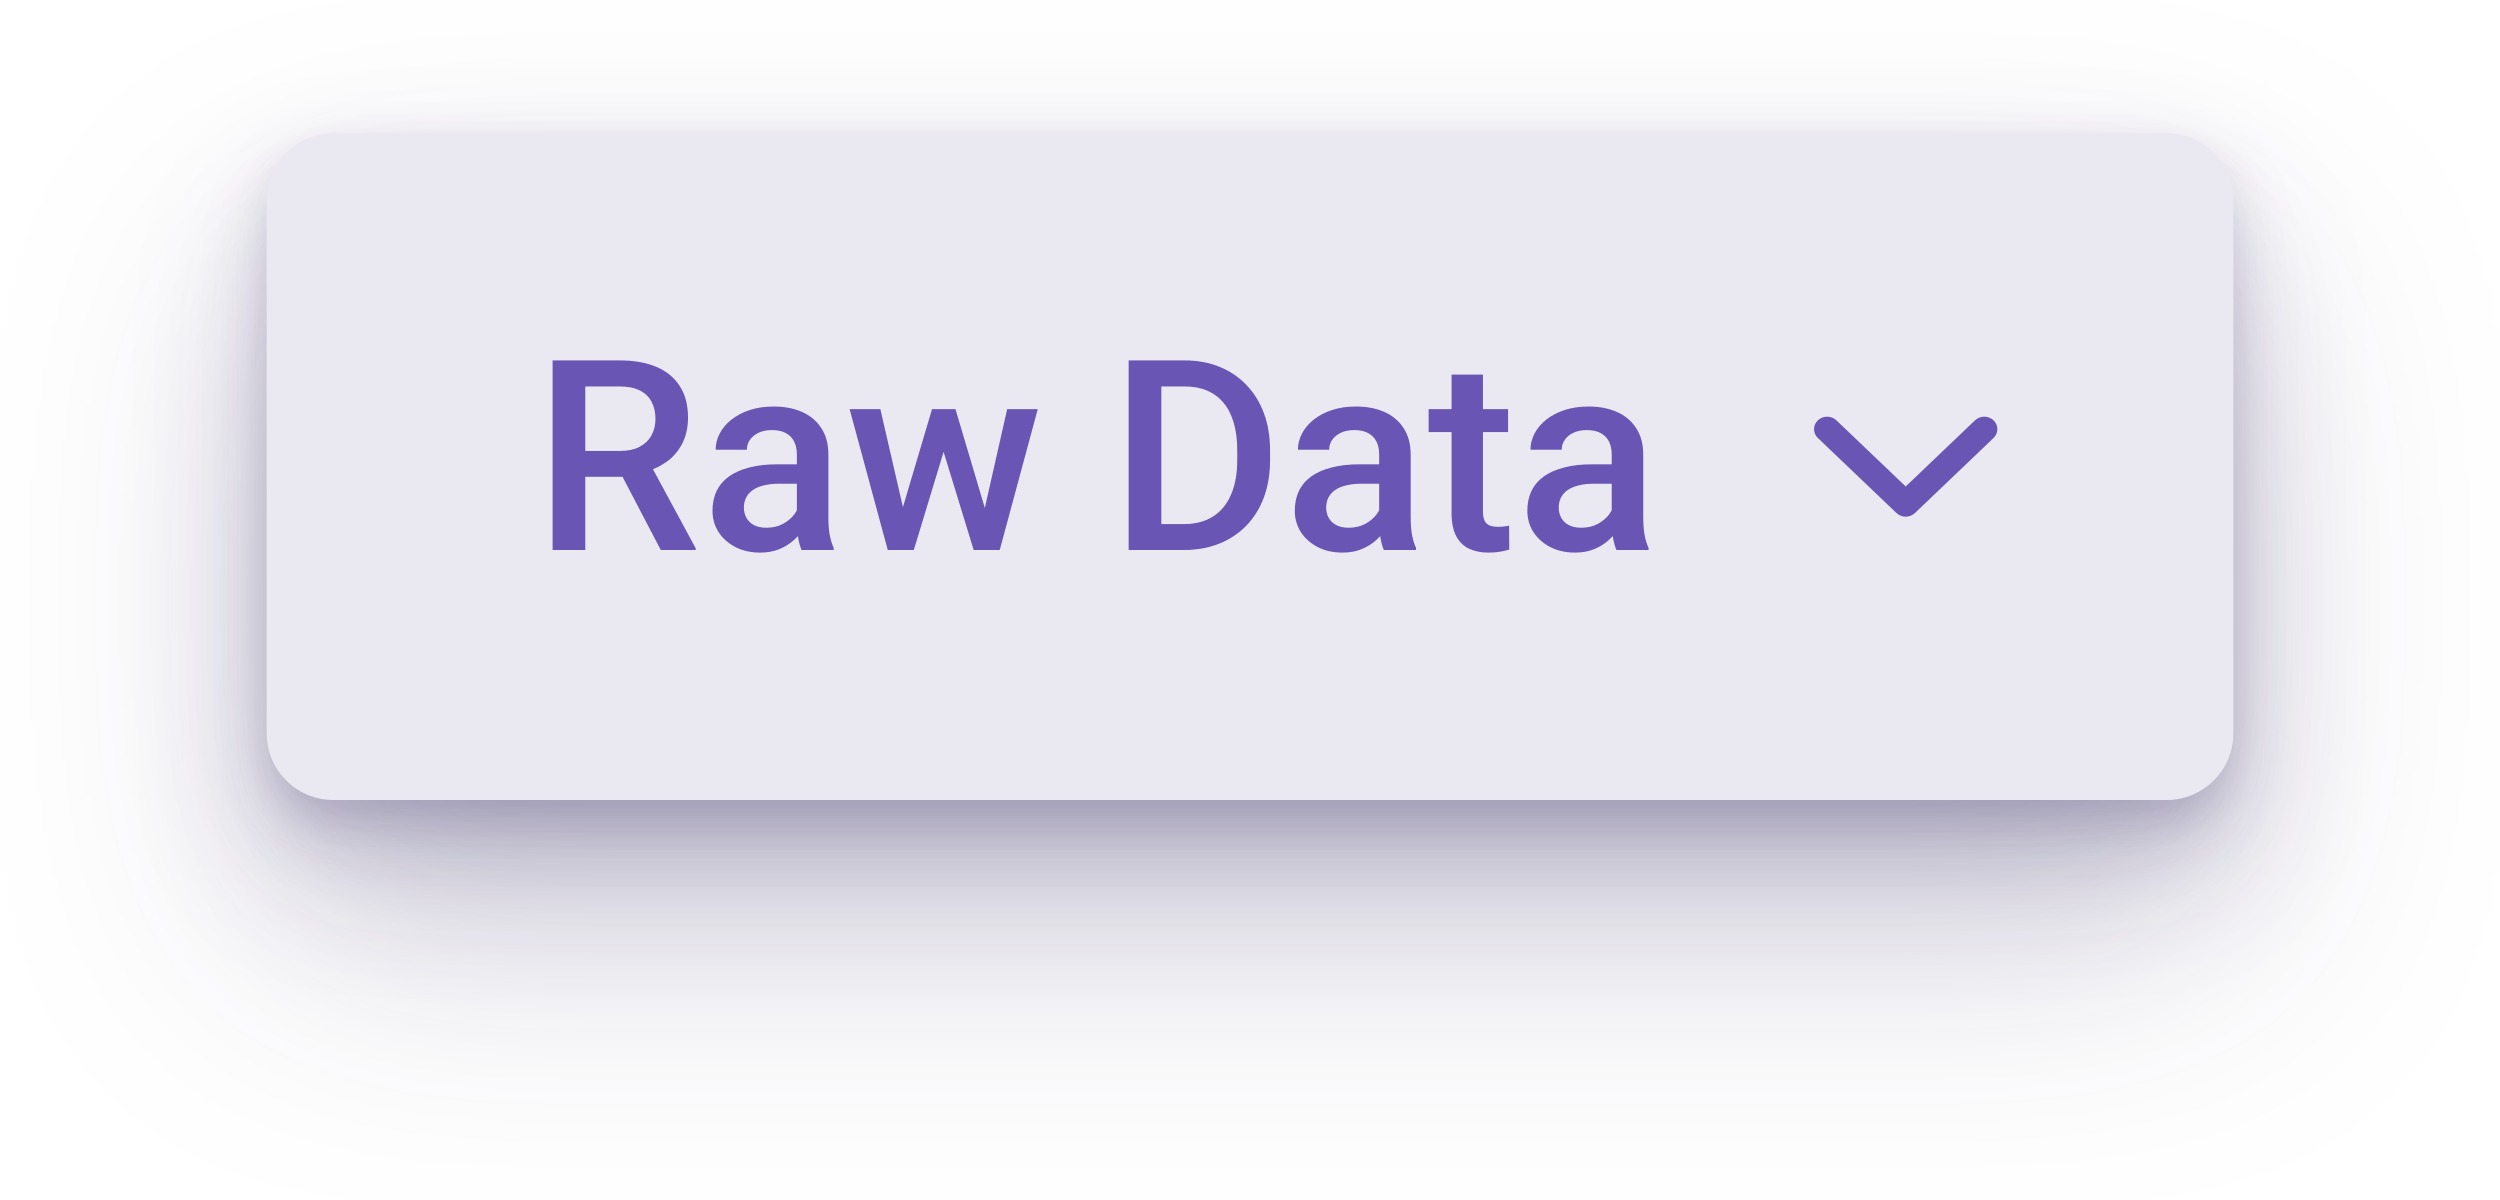
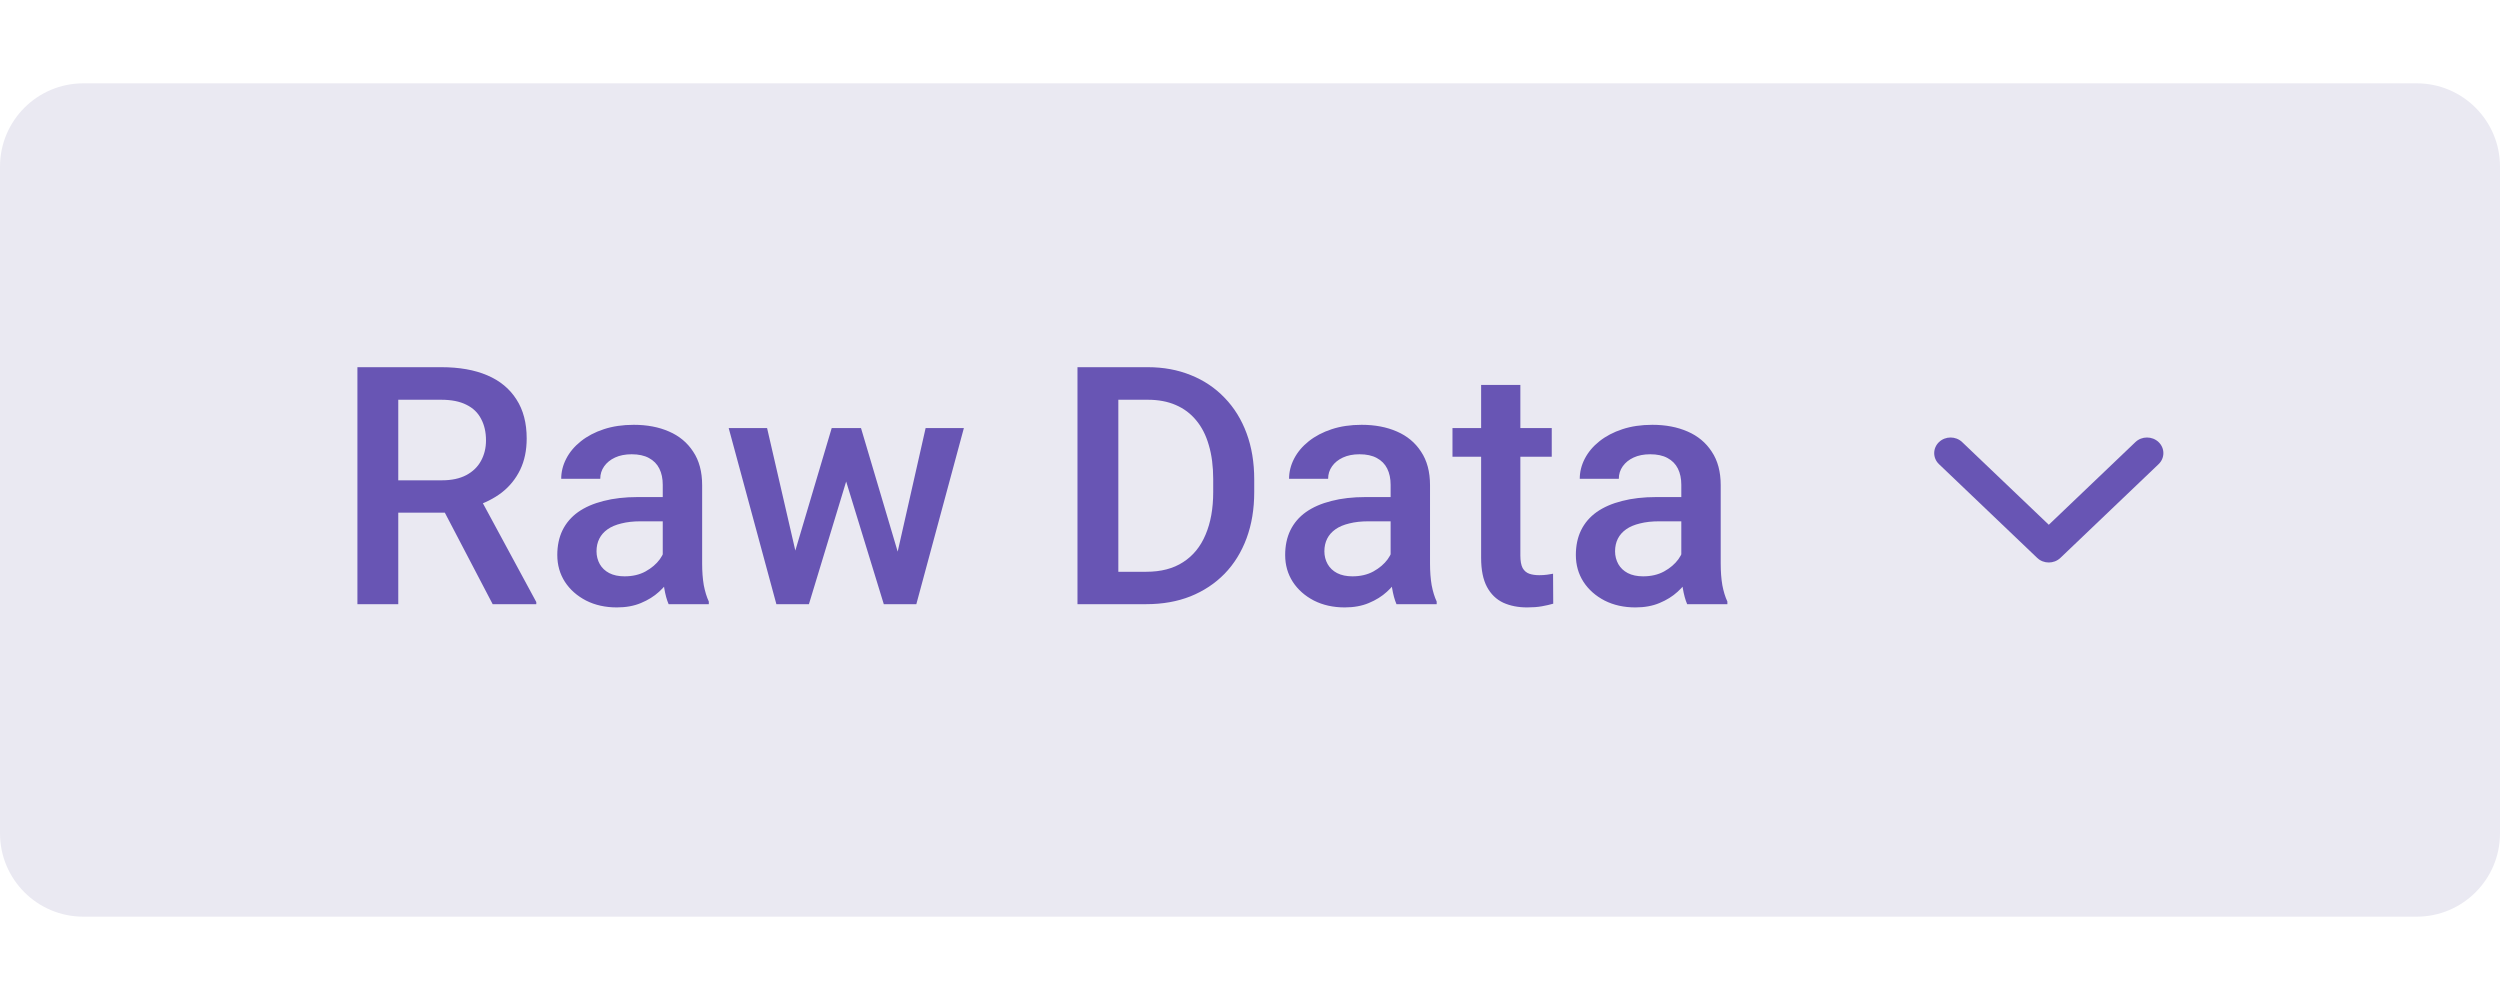
- <svg xmlns="http://www.w3.org/2000/svg" width="150" height="72" viewBox="0 0 150 72" fill="none">
-   <g filter="url(#filter0_dddd_120_931)">
-     <rect x="16" y="8" width="118" height="40" rx="4" fill="#EAE9F2" />
-     <path d="M33.156 21.625H37.18C38.044 21.625 38.781 21.755 39.391 22.016C40 22.276 40.466 22.662 40.789 23.172C41.117 23.677 41.281 24.302 41.281 25.047C41.281 25.615 41.177 26.115 40.969 26.547C40.76 26.979 40.466 27.344 40.086 27.641C39.706 27.932 39.253 28.159 38.727 28.32L38.133 28.609H34.516L34.5 27.055H37.211C37.68 27.055 38.07 26.971 38.383 26.805C38.695 26.638 38.93 26.412 39.086 26.125C39.247 25.833 39.328 25.505 39.328 25.141C39.328 24.745 39.25 24.401 39.094 24.109C38.943 23.812 38.708 23.586 38.391 23.43C38.073 23.268 37.669 23.188 37.18 23.188H35.117V33H33.156V21.625ZM39.648 33L36.977 27.891L39.031 27.883L41.742 32.898V33H39.648ZM47.812 31.305V27.273C47.812 26.971 47.758 26.711 47.648 26.492C47.539 26.273 47.372 26.104 47.148 25.984C46.93 25.865 46.654 25.805 46.32 25.805C46.013 25.805 45.747 25.857 45.523 25.961C45.3 26.065 45.125 26.206 45 26.383C44.875 26.56 44.812 26.76 44.812 26.984H42.938C42.938 26.651 43.018 26.328 43.18 26.016C43.341 25.703 43.575 25.424 43.883 25.18C44.19 24.935 44.557 24.742 44.984 24.602C45.411 24.461 45.891 24.391 46.422 24.391C47.057 24.391 47.62 24.497 48.109 24.711C48.604 24.924 48.992 25.247 49.273 25.68C49.56 26.107 49.703 26.643 49.703 27.289V31.047C49.703 31.432 49.729 31.779 49.781 32.086C49.839 32.388 49.919 32.651 50.023 32.875V33H48.094C48.005 32.797 47.935 32.539 47.883 32.227C47.836 31.909 47.812 31.602 47.812 31.305ZM48.086 27.859L48.102 29.023H46.75C46.401 29.023 46.094 29.057 45.828 29.125C45.562 29.188 45.341 29.281 45.164 29.406C44.987 29.531 44.854 29.682 44.766 29.859C44.677 30.037 44.633 30.237 44.633 30.461C44.633 30.685 44.685 30.891 44.789 31.078C44.893 31.26 45.044 31.404 45.242 31.508C45.445 31.612 45.69 31.664 45.977 31.664C46.362 31.664 46.698 31.586 46.984 31.43C47.276 31.268 47.505 31.073 47.672 30.844C47.839 30.609 47.927 30.388 47.938 30.18L48.547 31.016C48.484 31.229 48.378 31.458 48.227 31.703C48.075 31.948 47.878 32.182 47.633 32.406C47.393 32.625 47.104 32.805 46.766 32.945C46.432 33.086 46.047 33.156 45.609 33.156C45.057 33.156 44.565 33.047 44.133 32.828C43.7 32.604 43.362 32.305 43.117 31.93C42.872 31.549 42.75 31.12 42.75 30.641C42.75 30.193 42.833 29.797 43 29.453C43.172 29.104 43.422 28.812 43.75 28.578C44.083 28.344 44.49 28.167 44.969 28.047C45.448 27.922 45.995 27.859 46.609 27.859H48.086ZM53.969 31.125L55.922 24.547H57.125L56.797 26.516L54.828 33H53.75L53.969 31.125ZM52.82 24.547L54.344 31.156L54.469 33H53.266L50.977 24.547H52.82ZM58.953 31.078L60.43 24.547H62.266L59.984 33H58.781L58.953 31.078ZM57.328 24.547L59.258 31.047L59.5 33H58.422L56.43 26.508L56.102 24.547H57.328ZM71.023 33H68.594L68.609 31.445H71.023C71.727 31.445 72.315 31.292 72.789 30.984C73.268 30.677 73.628 30.237 73.867 29.664C74.112 29.091 74.234 28.409 74.234 27.617V27C74.234 26.385 74.164 25.841 74.023 25.367C73.888 24.893 73.685 24.495 73.414 24.172C73.148 23.849 72.82 23.604 72.43 23.438C72.044 23.271 71.599 23.188 71.094 23.188H68.547V21.625H71.094C71.849 21.625 72.539 21.753 73.164 22.008C73.789 22.258 74.328 22.62 74.781 23.094C75.24 23.568 75.591 24.135 75.836 24.797C76.081 25.458 76.203 26.198 76.203 27.016V27.617C76.203 28.435 76.081 29.174 75.836 29.836C75.591 30.497 75.24 31.065 74.781 31.539C74.323 32.008 73.776 32.37 73.141 32.625C72.51 32.875 71.805 33 71.023 33ZM69.68 21.625V33H67.719V21.625H69.68ZM82.75 31.305V27.273C82.75 26.971 82.695 26.711 82.586 26.492C82.477 26.273 82.31 26.104 82.086 25.984C81.867 25.865 81.591 25.805 81.258 25.805C80.951 25.805 80.685 25.857 80.461 25.961C80.237 26.065 80.062 26.206 79.938 26.383C79.812 26.56 79.75 26.76 79.75 26.984H77.875C77.875 26.651 77.956 26.328 78.117 26.016C78.279 25.703 78.513 25.424 78.82 25.18C79.128 24.935 79.495 24.742 79.922 24.602C80.349 24.461 80.828 24.391 81.359 24.391C81.995 24.391 82.557 24.497 83.047 24.711C83.542 24.924 83.93 25.247 84.211 25.68C84.497 26.107 84.641 26.643 84.641 27.289V31.047C84.641 31.432 84.667 31.779 84.719 32.086C84.776 32.388 84.857 32.651 84.961 32.875V33H83.031C82.943 32.797 82.872 32.539 82.82 32.227C82.773 31.909 82.75 31.602 82.75 31.305ZM83.023 27.859L83.039 29.023H81.688C81.338 29.023 81.031 29.057 80.766 29.125C80.5 29.188 80.279 29.281 80.102 29.406C79.924 29.531 79.792 29.682 79.703 29.859C79.615 30.037 79.57 30.237 79.57 30.461C79.57 30.685 79.622 30.891 79.727 31.078C79.831 31.26 79.982 31.404 80.18 31.508C80.383 31.612 80.628 31.664 80.914 31.664C81.299 31.664 81.635 31.586 81.922 31.43C82.213 31.268 82.443 31.073 82.609 30.844C82.776 30.609 82.865 30.388 82.875 30.18L83.484 31.016C83.422 31.229 83.315 31.458 83.164 31.703C83.013 31.948 82.815 32.182 82.57 32.406C82.331 32.625 82.042 32.805 81.703 32.945C81.37 33.086 80.984 33.156 80.547 33.156C79.995 33.156 79.503 33.047 79.07 32.828C78.638 32.604 78.299 32.305 78.055 31.93C77.81 31.549 77.688 31.12 77.688 30.641C77.688 30.193 77.771 29.797 77.938 29.453C78.109 29.104 78.359 28.812 78.688 28.578C79.021 28.344 79.427 28.167 79.906 28.047C80.385 27.922 80.932 27.859 81.547 27.859H83.023ZM90.484 24.547V25.922H85.719V24.547H90.484ZM87.094 22.477H88.977V30.664C88.977 30.924 89.013 31.125 89.086 31.266C89.164 31.401 89.271 31.492 89.406 31.539C89.542 31.586 89.701 31.609 89.883 31.609C90.013 31.609 90.138 31.602 90.258 31.586C90.378 31.57 90.474 31.555 90.547 31.539L90.555 32.977C90.398 33.023 90.216 33.065 90.008 33.102C89.805 33.138 89.57 33.156 89.305 33.156C88.872 33.156 88.49 33.081 88.156 32.93C87.823 32.773 87.562 32.521 87.375 32.172C87.188 31.823 87.094 31.359 87.094 30.781V22.477ZM96.703 31.305V27.273C96.703 26.971 96.648 26.711 96.539 26.492C96.43 26.273 96.263 26.104 96.039 25.984C95.82 25.865 95.544 25.805 95.211 25.805C94.904 25.805 94.638 25.857 94.414 25.961C94.19 26.065 94.016 26.206 93.891 26.383C93.766 26.56 93.703 26.76 93.703 26.984H91.828C91.828 26.651 91.909 26.328 92.07 26.016C92.232 25.703 92.466 25.424 92.773 25.18C93.081 24.935 93.448 24.742 93.875 24.602C94.302 24.461 94.781 24.391 95.312 24.391C95.948 24.391 96.51 24.497 97 24.711C97.495 24.924 97.883 25.247 98.164 25.68C98.451 26.107 98.594 26.643 98.594 27.289V31.047C98.594 31.432 98.62 31.779 98.672 32.086C98.729 32.388 98.81 32.651 98.914 32.875V33H96.984C96.896 32.797 96.826 32.539 96.773 32.227C96.727 31.909 96.703 31.602 96.703 31.305ZM96.977 27.859L96.992 29.023H95.641C95.292 29.023 94.984 29.057 94.719 29.125C94.453 29.188 94.232 29.281 94.055 29.406C93.878 29.531 93.745 29.682 93.656 29.859C93.568 30.037 93.523 30.237 93.523 30.461C93.523 30.685 93.576 30.891 93.68 31.078C93.784 31.26 93.935 31.404 94.133 31.508C94.336 31.612 94.581 31.664 94.867 31.664C95.253 31.664 95.588 31.586 95.875 31.43C96.167 31.268 96.396 31.073 96.562 30.844C96.729 30.609 96.818 30.388 96.828 30.18L97.438 31.016C97.375 31.229 97.268 31.458 97.117 31.703C96.966 31.948 96.768 32.182 96.523 32.406C96.284 32.625 95.995 32.805 95.656 32.945C95.323 33.086 94.938 33.156 94.5 33.156C93.948 33.156 93.456 33.047 93.023 32.828C92.591 32.604 92.253 32.305 92.008 31.93C91.763 31.549 91.641 31.12 91.641 30.641C91.641 30.193 91.724 29.797 91.891 29.453C92.062 29.104 92.312 28.812 92.641 28.578C92.974 28.344 93.38 28.167 93.859 28.047C94.338 27.922 94.885 27.859 95.5 27.859H96.977Z" fill="#6855B4" />
-     <path d="M109.072 26.28L113.786 30.78C113.786 30.78 113.786 30.78 113.786 30.78C114.093 31.073 114.591 31.073 114.897 30.78C114.898 30.78 114.898 30.78 114.898 30.78L119.612 26.28C119.919 25.988 119.919 25.513 119.612 25.22C119.305 24.927 118.807 24.927 118.5 25.22L114.342 29.189L110.183 25.22C109.876 24.927 109.379 24.927 109.072 25.22C108.765 25.513 108.765 25.988 109.072 26.28Z" fill="#6855B4" />
-   </g>
-   <defs>
-     <filter id="filter0_dddd_120_931" x="0" y="0" width="150" height="72" filterUnits="userSpaceOnUse" color-interpolation-filters="sRGB">
-       <feFlood flood-opacity="0" result="BackgroundImageFix" />
-       <feColorMatrix in="SourceAlpha" type="matrix" values="0 0 0 0 0 0 0 0 0 0 0 0 0 0 0 0 0 0 127 0" result="hardAlpha" />
-       <feOffset dy="1" />
-       <feGaussianBlur stdDeviation="1" />
-       <feColorMatrix type="matrix" values="0 0 0 0 0.129 0 0 0 0 0.082 0 0 0 0 0.318 0 0 0 0.08 0" />
-       <feBlend mode="normal" in2="BackgroundImageFix" result="effect1_dropShadow_120_931" />
-       <feColorMatrix in="SourceAlpha" type="matrix" values="0 0 0 0 0 0 0 0 0 0 0 0 0 0 0 0 0 0 127 0" result="hardAlpha" />
-       <feOffset dy="2" />
-       <feGaussianBlur stdDeviation="2" />
-       <feColorMatrix type="matrix" values="0 0 0 0 0.129 0 0 0 0 0.082 0 0 0 0 0.318 0 0 0 0.12 0" />
-       <feBlend mode="normal" in2="effect1_dropShadow_120_931" result="effect2_dropShadow_120_931" />
-       <feColorMatrix in="SourceAlpha" type="matrix" values="0 0 0 0 0 0 0 0 0 0 0 0 0 0 0 0 0 0 127 0" result="hardAlpha" />
-       <feOffset dy="4" />
-       <feGaussianBlur stdDeviation="4" />
-       <feColorMatrix type="matrix" values="0 0 0 0 0.129 0 0 0 0 0.082 0 0 0 0 0.318 0 0 0 0.16 0" />
-       <feBlend mode="normal" in2="effect2_dropShadow_120_931" result="effect3_dropShadow_120_931" />
-       <feColorMatrix in="SourceAlpha" type="matrix" values="0 0 0 0 0 0 0 0 0 0 0 0 0 0 0 0 0 0 127 0" result="hardAlpha" />
-       <feOffset dy="8" />
-       <feGaussianBlur stdDeviation="8" />
-       <feColorMatrix type="matrix" values="0 0 0 0 0.129 0 0 0 0 0.082 0 0 0 0 0.318 0 0 0 0.2 0" />
-       <feBlend mode="normal" in2="effect3_dropShadow_120_931" result="effect4_dropShadow_120_931" />
-       <feBlend mode="normal" in="SourceGraphic" in2="effect4_dropShadow_120_931" result="shape" />
-     </filter>
-   </defs>
+ <svg xmlns="http://www.w3.org/2000/svg" width="120" height="48" viewBox="0 0 120 48" fill="none">
+   <rect y="4" width="120" height="40" rx="4" fill="#EAE9F2" />
+   <path d="M17.156 17.625H21.18C22.044 17.625 22.781 17.755 23.391 18.016C24 18.276 24.466 18.662 24.789 19.172C25.117 19.677 25.281 20.302 25.281 21.047C25.281 21.615 25.177 22.115 24.969 22.547C24.76 22.979 24.466 23.344 24.086 23.641C23.706 23.932 23.253 24.159 22.727 24.32L22.133 24.609H18.516L18.5 23.055H21.211C21.68 23.055 22.07 22.971 22.383 22.805C22.695 22.638 22.93 22.412 23.086 22.125C23.247 21.833 23.328 21.505 23.328 21.141C23.328 20.745 23.25 20.401 23.094 20.109C22.943 19.812 22.708 19.586 22.391 19.43C22.073 19.268 21.669 19.188 21.18 19.188H19.117V29H17.156V17.625ZM23.648 29L20.977 23.891L23.031 23.883L25.742 28.898V29H23.648ZM31.812 27.305V23.273C31.812 22.971 31.758 22.711 31.648 22.492C31.539 22.273 31.372 22.104 31.148 21.984C30.93 21.865 30.654 21.805 30.32 21.805C30.013 21.805 29.747 21.857 29.523 21.961C29.299 22.065 29.125 22.206 29 22.383C28.875 22.56 28.812 22.76 28.812 22.984H26.938C26.938 22.651 27.018 22.328 27.18 22.016C27.341 21.703 27.576 21.424 27.883 21.18C28.19 20.935 28.557 20.742 28.984 20.602C29.412 20.461 29.891 20.391 30.422 20.391C31.057 20.391 31.62 20.497 32.109 20.711C32.604 20.924 32.992 21.247 33.273 21.68C33.56 22.107 33.703 22.643 33.703 23.289V27.047C33.703 27.432 33.729 27.779 33.781 28.086C33.839 28.388 33.919 28.651 34.023 28.875V29H32.094C32.005 28.797 31.935 28.539 31.883 28.227C31.836 27.909 31.812 27.602 31.812 27.305ZM32.086 23.859L32.102 25.023H30.75C30.401 25.023 30.094 25.057 29.828 25.125C29.562 25.188 29.341 25.281 29.164 25.406C28.987 25.531 28.854 25.682 28.766 25.859C28.677 26.037 28.633 26.237 28.633 26.461C28.633 26.685 28.685 26.891 28.789 27.078C28.893 27.26 29.044 27.404 29.242 27.508C29.445 27.612 29.69 27.664 29.977 27.664C30.362 27.664 30.698 27.586 30.984 27.43C31.276 27.268 31.505 27.073 31.672 26.844C31.838 26.609 31.927 26.388 31.938 26.18L32.547 27.016C32.484 27.229 32.378 27.458 32.227 27.703C32.075 27.948 31.878 28.182 31.633 28.406C31.393 28.625 31.104 28.805 30.766 28.945C30.432 29.086 30.047 29.156 29.609 29.156C29.057 29.156 28.565 29.047 28.133 28.828C27.701 28.604 27.362 28.305 27.117 27.93C26.872 27.549 26.75 27.12 26.75 26.641C26.75 26.193 26.833 25.797 27 25.453C27.172 25.104 27.422 24.812 27.75 24.578C28.083 24.344 28.49 24.167 28.969 24.047C29.448 23.922 29.995 23.859 30.609 23.859H32.086ZM37.969 27.125L39.922 20.547H41.125L40.797 22.516L38.828 29H37.75L37.969 27.125ZM36.82 20.547L38.344 27.156L38.469 29H37.266L34.977 20.547H36.82ZM42.953 27.078L44.43 20.547H46.266L43.984 29H42.781L42.953 27.078ZM41.328 20.547L43.258 27.047L43.5 29H42.422L40.43 22.508L40.102 20.547H41.328ZM55.023 29H52.594L52.609 27.445H55.023C55.727 27.445 56.315 27.292 56.789 26.984C57.268 26.677 57.628 26.237 57.867 25.664C58.112 25.091 58.234 24.409 58.234 23.617V23C58.234 22.385 58.164 21.841 58.023 21.367C57.888 20.893 57.685 20.495 57.414 20.172C57.148 19.849 56.82 19.604 56.43 19.438C56.044 19.271 55.599 19.188 55.094 19.188H52.547V17.625H55.094C55.849 17.625 56.539 17.753 57.164 18.008C57.789 18.258 58.328 18.62 58.781 19.094C59.24 19.568 59.591 20.135 59.836 20.797C60.081 21.458 60.203 22.198 60.203 23.016V23.617C60.203 24.435 60.081 25.174 59.836 25.836C59.591 26.497 59.24 27.065 58.781 27.539C58.323 28.008 57.776 28.37 57.141 28.625C56.51 28.875 55.805 29 55.023 29ZM53.68 17.625V29H51.719V17.625H53.68ZM66.75 27.305V23.273C66.75 22.971 66.695 22.711 66.586 22.492C66.477 22.273 66.31 22.104 66.086 21.984C65.867 21.865 65.591 21.805 65.258 21.805C64.951 21.805 64.685 21.857 64.461 21.961C64.237 22.065 64.062 22.206 63.938 22.383C63.812 22.56 63.75 22.76 63.75 22.984H61.875C61.875 22.651 61.956 22.328 62.117 22.016C62.279 21.703 62.513 21.424 62.82 21.18C63.128 20.935 63.495 20.742 63.922 20.602C64.349 20.461 64.828 20.391 65.359 20.391C65.995 20.391 66.557 20.497 67.047 20.711C67.542 20.924 67.93 21.247 68.211 21.68C68.497 22.107 68.641 22.643 68.641 23.289V27.047C68.641 27.432 68.667 27.779 68.719 28.086C68.776 28.388 68.857 28.651 68.961 28.875V29H67.031C66.943 28.797 66.872 28.539 66.82 28.227C66.773 27.909 66.75 27.602 66.75 27.305ZM67.023 23.859L67.039 25.023H65.688C65.338 25.023 65.031 25.057 64.766 25.125C64.5 25.188 64.279 25.281 64.102 25.406C63.925 25.531 63.792 25.682 63.703 25.859C63.615 26.037 63.57 26.237 63.57 26.461C63.57 26.685 63.622 26.891 63.727 27.078C63.831 27.26 63.982 27.404 64.18 27.508C64.383 27.612 64.628 27.664 64.914 27.664C65.299 27.664 65.635 27.586 65.922 27.43C66.213 27.268 66.443 27.073 66.609 26.844C66.776 26.609 66.865 26.388 66.875 26.18L67.484 27.016C67.422 27.229 67.315 27.458 67.164 27.703C67.013 27.948 66.815 28.182 66.57 28.406C66.331 28.625 66.042 28.805 65.703 28.945C65.37 29.086 64.984 29.156 64.547 29.156C63.995 29.156 63.503 29.047 63.07 28.828C62.638 28.604 62.3 28.305 62.055 27.93C61.81 27.549 61.688 27.12 61.688 26.641C61.688 26.193 61.771 25.797 61.938 25.453C62.109 25.104 62.359 24.812 62.688 24.578C63.021 24.344 63.427 24.167 63.906 24.047C64.385 23.922 64.932 23.859 65.547 23.859H67.023ZM74.484 20.547V21.922H69.719V20.547H74.484ZM71.094 18.477H72.977V26.664C72.977 26.924 73.013 27.125 73.086 27.266C73.164 27.401 73.271 27.492 73.406 27.539C73.542 27.586 73.701 27.609 73.883 27.609C74.013 27.609 74.138 27.602 74.258 27.586C74.378 27.57 74.474 27.555 74.547 27.539L74.555 28.977C74.398 29.023 74.216 29.065 74.008 29.102C73.805 29.138 73.57 29.156 73.305 29.156C72.872 29.156 72.49 29.081 72.156 28.93C71.823 28.773 71.562 28.521 71.375 28.172C71.188 27.823 71.094 27.359 71.094 26.781V18.477ZM80.703 27.305V23.273C80.703 22.971 80.648 22.711 80.539 22.492C80.43 22.273 80.263 22.104 80.039 21.984C79.82 21.865 79.544 21.805 79.211 21.805C78.904 21.805 78.638 21.857 78.414 21.961C78.19 22.065 78.016 22.206 77.891 22.383C77.766 22.56 77.703 22.76 77.703 22.984H75.828C75.828 22.651 75.909 22.328 76.07 22.016C76.232 21.703 76.466 21.424 76.773 21.18C77.081 20.935 77.448 20.742 77.875 20.602C78.302 20.461 78.781 20.391 79.312 20.391C79.948 20.391 80.51 20.497 81 20.711C81.495 20.924 81.883 21.247 82.164 21.68C82.451 22.107 82.594 22.643 82.594 23.289V27.047C82.594 27.432 82.62 27.779 82.672 28.086C82.729 28.388 82.81 28.651 82.914 28.875V29H80.984C80.896 28.797 80.826 28.539 80.773 28.227C80.727 27.909 80.703 27.602 80.703 27.305ZM80.977 23.859L80.992 25.023H79.641C79.292 25.023 78.984 25.057 78.719 25.125C78.453 25.188 78.232 25.281 78.055 25.406C77.878 25.531 77.745 25.682 77.656 25.859C77.568 26.037 77.523 26.237 77.523 26.461C77.523 26.685 77.576 26.891 77.68 27.078C77.784 27.26 77.935 27.404 78.133 27.508C78.336 27.612 78.581 27.664 78.867 27.664C79.253 27.664 79.588 27.586 79.875 27.43C80.167 27.268 80.396 27.073 80.562 26.844C80.729 26.609 80.818 26.388 80.828 26.18L81.438 27.016C81.375 27.229 81.268 27.458 81.117 27.703C80.966 27.948 80.768 28.182 80.523 28.406C80.284 28.625 79.995 28.805 79.656 28.945C79.323 29.086 78.938 29.156 78.5 29.156C77.948 29.156 77.456 29.047 77.023 28.828C76.591 28.604 76.253 28.305 76.008 27.93C75.763 27.549 75.641 27.12 75.641 26.641C75.641 26.193 75.724 25.797 75.891 25.453C76.062 25.104 76.312 24.812 76.641 24.578C76.974 24.344 77.38 24.167 77.859 24.047C78.338 23.922 78.885 23.859 79.5 23.859H80.977Z" fill="#6855B4" />
+   <path d="M93.072 22.28L97.786 26.78C97.786 26.78 97.786 26.78 97.786 26.78C98.093 27.073 98.591 27.073 98.897 26.78C98.898 26.78 98.898 26.78 98.898 26.78L103.612 22.28C103.919 21.988 103.919 21.513 103.612 21.22C103.305 20.927 102.807 20.927 102.5 21.22L98.342 25.189L94.183 21.22C93.876 20.927 93.379 20.927 93.072 21.22C92.765 21.513 92.765 21.988 93.072 22.28Z" fill="#6855B4" />
</svg>
